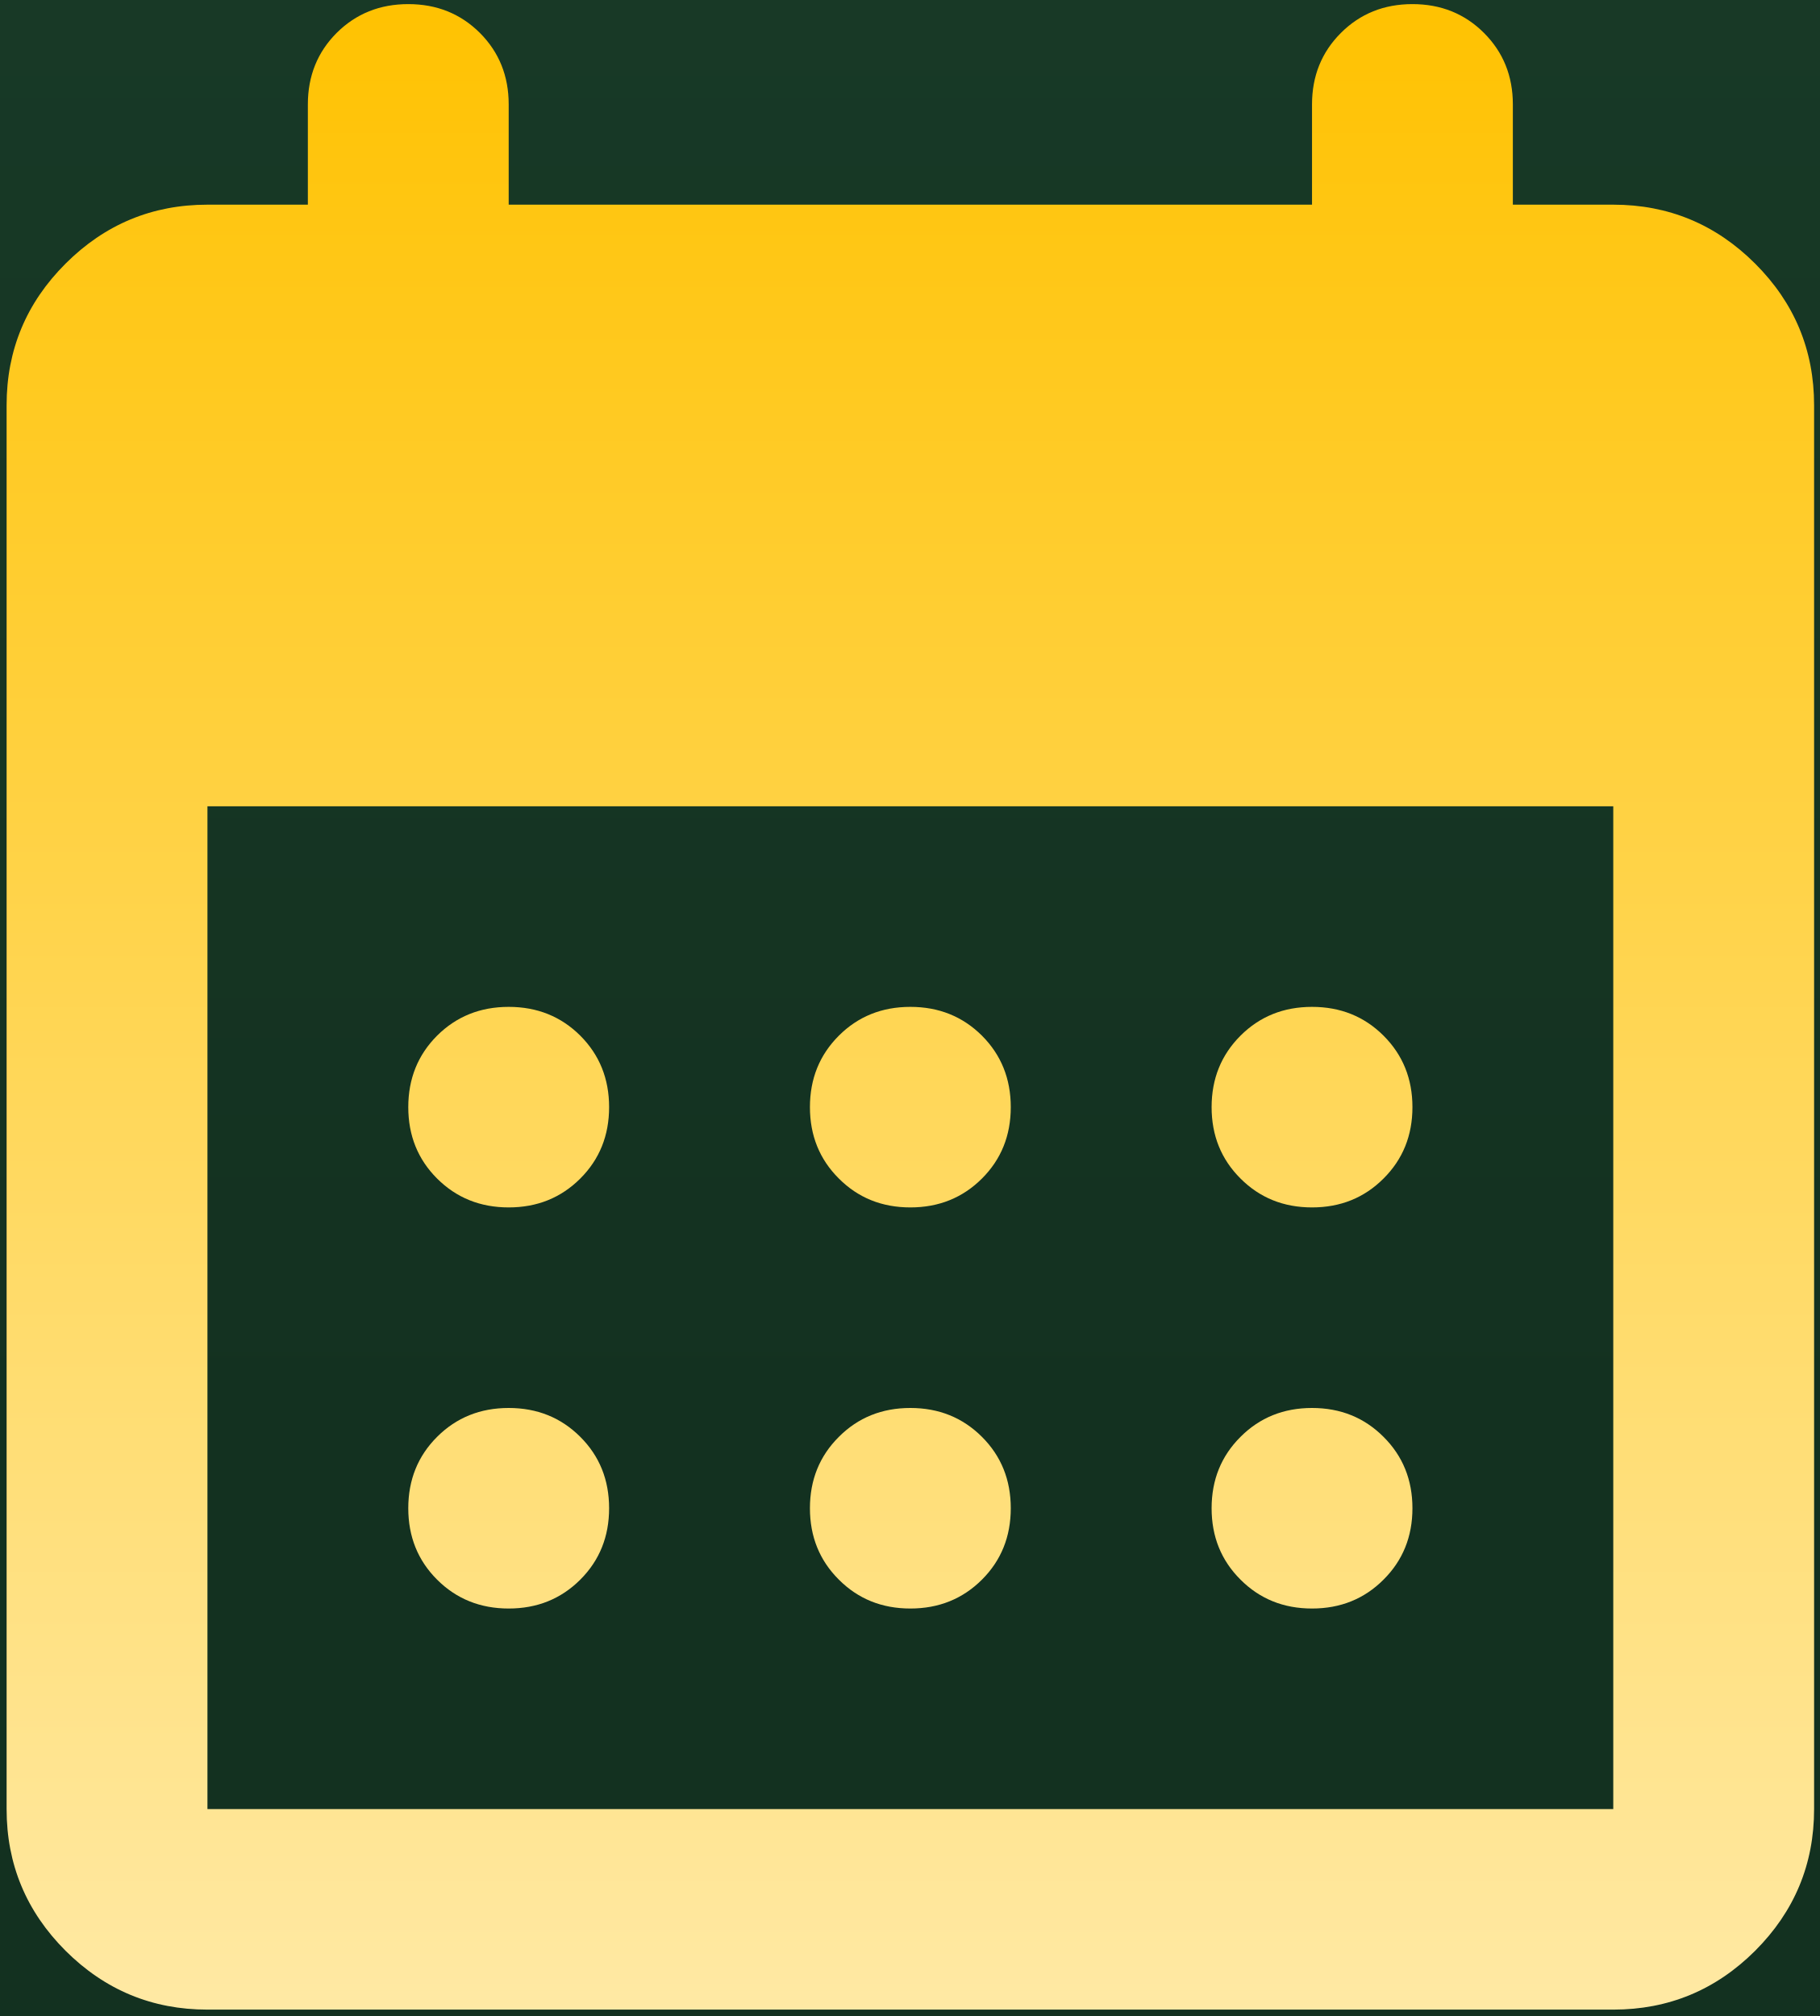
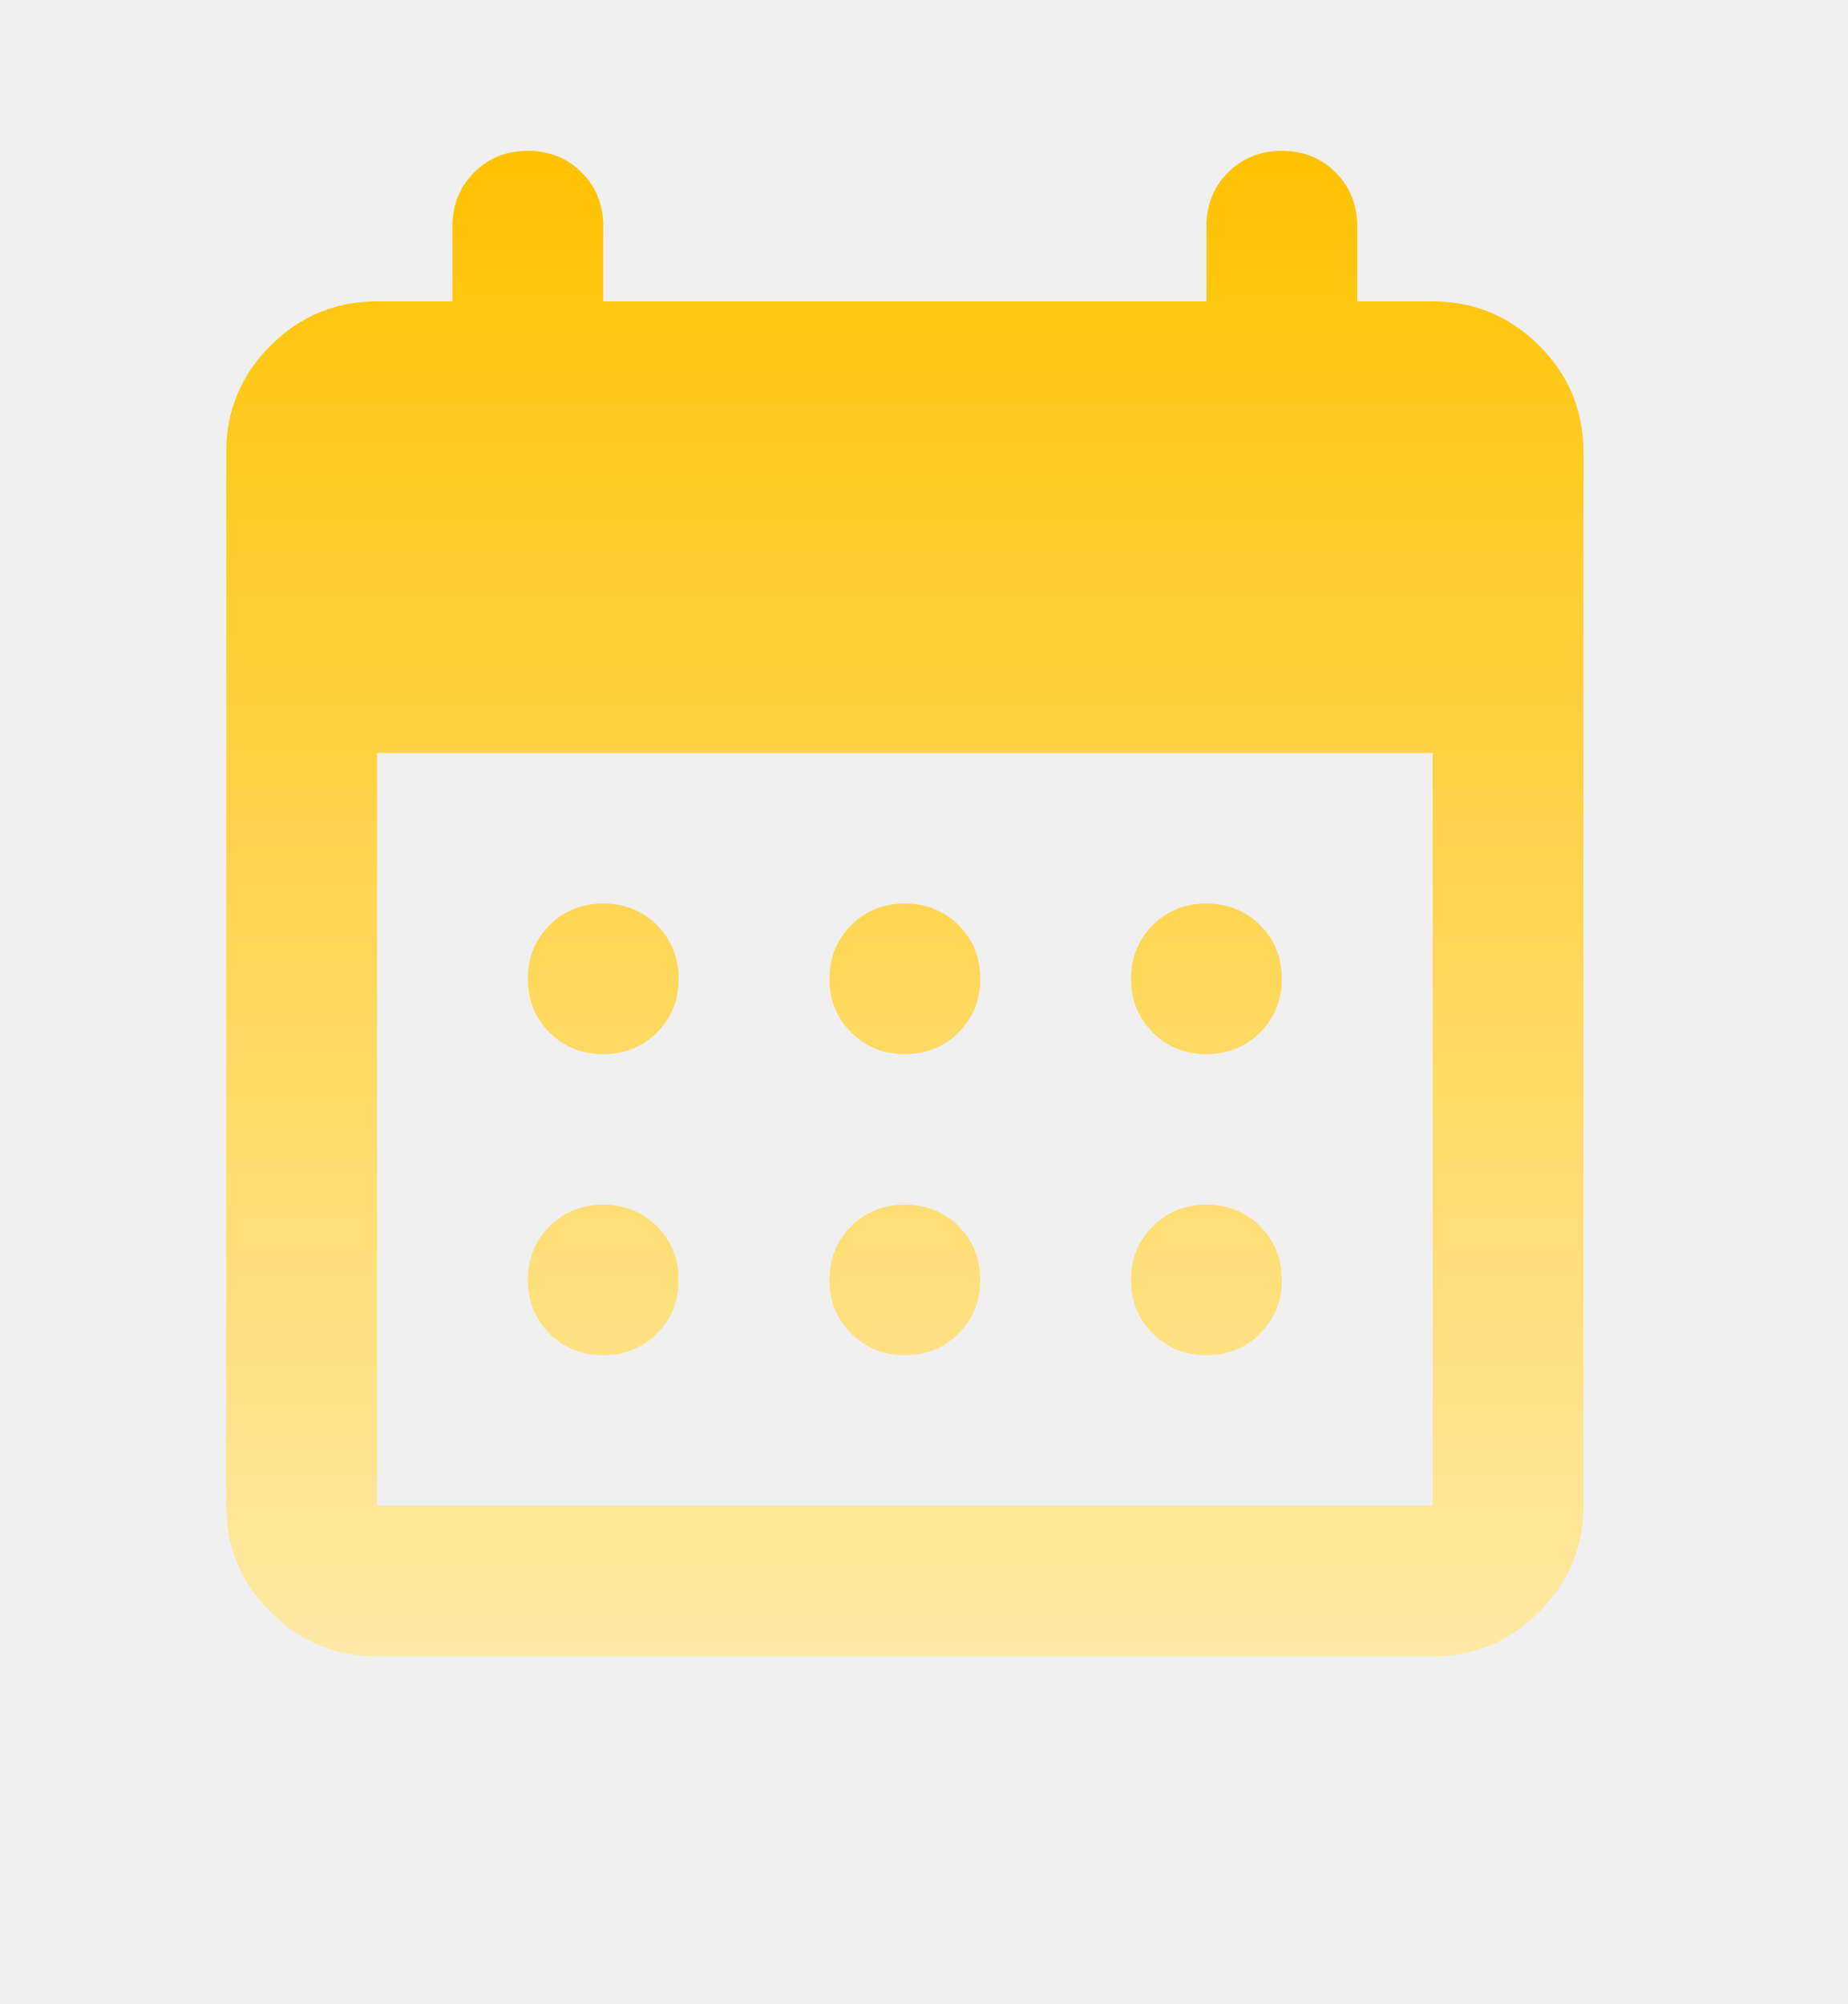
- <svg xmlns="http://www.w3.org/2000/svg" width="176" height="195" viewBox="0 0 176 195" fill="none">
-   <rect width="176" height="195" fill="#2F2034" />
-   <g id="Landing Page" clip-path="url(#clip0_212_647)">
-     <rect width="1728" height="7757" transform="translate(-776 -2136)" fill="#112018" />
-     <g id="Buttons Attend, Talk, Join">
-       <g id="Button">
-         <g id="Rectangle 1">
-           <g id="Rectangle 1_2" filter="url(#filter0_d_212_647)">
-             <mask id="path-1-inside-1_212_647" fill="white">
-               <path d="M-98 -164C-98 -172.284 -91.284 -179 -83 -179H259C267.284 -179 274 -172.284 274 -164V201C274 209.284 267.284 216 259 216H-83C-91.284 216 -98 209.284 -98 201V-164Z" />
-             </mask>
-             <path d="M-98 -164C-98 -172.284 -91.284 -179 -83 -179H259C267.284 -179 274 -172.284 274 -164V201C274 209.284 267.284 216 259 216H-83C-91.284 216 -98 209.284 -98 201V-164Z" fill="url(#paint0_linear_212_647)" fill-opacity="0.2" shape-rendering="crispEdges" />
-             <path d="M-98 -164C-98 -173.389 -90.389 -181 -81 -181H257C266.389 -181 274 -173.389 274 -164C274 -171.18 267.284 -177 259 -177H-83C-91.284 -177 -98 -171.18 -98 -164ZM274 216H-98H274ZM-98 216V-179V216ZM274 -179V216V-179Z" fill="#3EB372" mask="url(#path-1-inside-1_212_647)" />
-           </g>
-         </g>
-         <g id="Calendar month">
-           <path id="Vector" d="M88.057 116.789C85.305 116.789 83 115.858 81.142 113.996C79.277 112.14 78.344 109.838 78.344 107.09C78.344 104.342 79.277 102.037 81.142 100.175C83 98.319 85.305 97.391 88.057 97.391C90.809 97.391 93.118 98.319 94.983 100.175C96.841 102.037 97.771 104.342 97.771 107.09C97.771 109.838 96.841 112.14 94.983 113.996C93.118 115.858 90.809 116.789 88.057 116.789ZM49.205 116.789C46.453 116.789 44.144 115.858 42.279 113.996C40.421 112.14 39.492 109.838 39.492 107.09C39.492 104.342 40.421 102.037 42.279 100.175C44.144 98.319 46.453 97.391 49.205 97.391C51.957 97.391 54.266 98.319 56.13 100.175C57.989 102.037 58.918 104.342 58.918 107.09C58.918 109.838 57.989 112.14 56.13 113.996C54.266 115.858 51.957 116.789 49.205 116.789ZM126.91 116.789C124.158 116.789 121.853 115.858 119.994 113.996C118.129 112.14 117.197 109.838 117.197 107.09C117.197 104.342 118.129 102.037 119.994 100.175C121.853 98.319 124.158 97.391 126.91 97.391C129.662 97.391 131.967 98.319 133.826 100.175C135.691 102.037 136.623 104.342 136.623 107.09C136.623 109.838 135.691 112.14 133.826 113.996C131.967 115.858 129.662 116.789 126.91 116.789ZM88.057 155.586C85.305 155.586 83 154.655 81.142 152.793C79.277 150.937 78.344 148.635 78.344 145.887C78.344 143.139 79.277 140.837 81.142 138.981C83 137.119 85.305 136.188 88.057 136.188C90.809 136.188 93.118 137.119 94.983 138.981C96.841 140.837 97.771 143.139 97.771 145.887C97.771 148.635 96.841 150.937 94.983 152.793C93.118 154.655 90.809 155.586 88.057 155.586ZM49.205 155.586C46.453 155.586 44.144 154.655 42.279 152.793C40.421 150.937 39.492 148.635 39.492 145.887C39.492 143.139 40.421 140.837 42.279 138.981C44.144 137.119 46.453 136.188 49.205 136.188C51.957 136.188 54.266 137.119 56.13 138.981C57.989 140.837 58.918 143.139 58.918 145.887C58.918 148.635 57.989 150.937 56.13 152.793C54.266 154.655 51.957 155.586 49.205 155.586ZM126.91 155.586C124.158 155.586 121.853 154.655 119.994 152.793C118.129 150.937 117.197 148.635 117.197 145.887C117.197 143.139 118.129 140.837 119.994 138.981C121.853 137.119 124.158 136.188 126.91 136.188C129.662 136.188 131.967 137.119 133.826 138.981C135.691 140.837 136.623 143.139 136.623 145.887C136.623 148.635 135.691 150.937 133.826 152.793C131.967 154.655 129.662 155.586 126.91 155.586ZM20.066 194.383C14.723 194.383 10.149 192.486 6.341 188.69C2.54 184.888 0.639 180.319 0.639 174.985V39.195C0.639 33.861 2.54 29.296 6.341 25.5C10.149 21.698 14.723 19.797 20.066 19.797H29.779V10.098C29.779 7.35 30.708 5.044 32.566 3.182C34.431 1.326 36.74 0.398 39.492 0.398C42.244 0.398 44.552 1.326 46.417 3.182C48.276 5.044 49.205 7.35 49.205 10.098V19.797H126.91V10.098C126.91 7.35 127.842 5.044 129.707 3.182C131.566 1.326 133.871 0.398 136.623 0.398C139.375 0.398 141.68 1.326 143.539 3.182C145.404 5.044 146.336 7.35 146.336 10.098V19.797H156.049C161.391 19.797 165.966 21.698 169.774 25.5C173.575 29.296 175.475 33.861 175.475 39.195V174.985C175.475 180.319 173.575 184.888 169.774 188.69C165.966 192.486 161.391 194.383 156.049 194.383H20.066ZM20.066 174.985H156.049V77.992H20.066V174.985Z" fill="url(#paint1_linear_212_647)" />
-         </g>
-       </g>
-     </g>
-   </g>
+ <svg xmlns="http://www.w3.org/2000/svg" width="189" height="205" viewBox="0 0 189 205" fill="none">
+   <path d="M92.546 107.831C90.361 107.831 88.53 107.092 87.055 105.613C85.574 104.14 84.834 102.312 84.834 100.131C84.834 97.949 85.574 96.119 87.055 94.64C88.53 93.167 90.361 92.43 92.546 92.43C94.73 92.43 96.563 93.167 98.044 94.64C99.519 96.119 100.257 97.949 100.257 100.131C100.257 102.312 99.519 104.14 98.044 105.613C96.563 107.092 94.73 107.831 92.546 107.831ZM61.7 107.831C59.515 107.831 57.682 107.092 56.202 105.613C54.726 104.14 53.989 102.312 53.989 100.131C53.989 97.949 54.726 96.119 56.202 94.64C57.682 93.167 59.515 92.43 61.7 92.43C63.885 92.43 65.718 93.167 67.198 94.64C68.674 96.119 69.411 97.949 69.411 100.131C69.411 102.312 68.674 104.14 67.198 105.613C65.718 107.092 63.885 107.831 61.7 107.831ZM123.391 107.831C121.206 107.831 119.376 107.092 117.9 105.613C116.42 104.14 115.68 102.312 115.68 100.131C115.68 97.949 116.42 96.119 117.9 94.64C119.376 93.167 121.206 92.43 123.391 92.43C125.576 92.43 127.406 93.167 128.881 94.64C130.362 96.119 131.102 97.949 131.102 100.131C131.102 102.312 130.362 104.14 128.881 105.613C127.406 107.092 125.576 107.831 123.391 107.831ZM92.546 138.633C90.361 138.633 88.53 137.893 87.055 136.415C85.574 134.941 84.834 133.114 84.834 130.932C84.834 128.75 85.574 126.923 87.055 125.45C88.53 123.971 90.361 123.232 92.546 123.232C94.73 123.232 96.563 123.971 98.044 125.45C99.519 126.923 100.257 128.75 100.257 130.932C100.257 133.114 99.519 134.941 98.044 136.415C96.563 137.893 94.73 138.633 92.546 138.633ZM61.7 138.633C59.515 138.633 57.682 137.893 56.202 136.415C54.726 134.941 53.989 133.114 53.989 130.932C53.989 128.75 54.726 126.923 56.202 125.45C57.682 123.971 59.515 123.232 61.7 123.232C63.885 123.232 65.718 123.971 67.198 125.45C68.674 126.923 69.411 128.75 69.411 130.932C69.411 133.114 68.674 134.941 67.198 136.415C65.718 137.893 63.885 138.633 61.7 138.633ZM123.391 138.633C121.206 138.633 119.376 137.893 117.9 136.415C116.42 134.941 115.68 133.114 115.68 130.932C115.68 128.75 116.42 126.923 117.9 125.45C119.376 123.971 121.206 123.232 123.391 123.232C125.576 123.232 127.406 123.971 128.881 125.45C130.362 126.923 131.102 128.75 131.102 130.932C131.102 133.114 130.362 134.941 128.881 136.415C127.406 137.893 125.576 138.633 123.391 138.633ZM38.566 169.434C34.325 169.434 30.693 167.927 27.67 164.914C24.652 161.895 23.143 158.268 23.143 154.033V46.228C23.143 41.993 24.652 38.369 27.67 35.355C30.693 32.337 34.325 30.828 38.566 30.828H46.277V23.127C46.277 20.945 47.015 19.115 48.49 17.637C49.971 16.163 51.804 15.427 53.989 15.427C56.173 15.427 58.006 16.163 59.487 17.637C60.962 19.115 61.7 20.945 61.7 23.127V30.828H123.391V23.127C123.391 20.945 124.131 19.115 125.612 17.637C127.087 16.163 128.917 15.427 131.102 15.427C133.287 15.427 135.117 16.163 136.593 17.637C138.073 19.115 138.814 20.945 138.814 23.127V30.828H146.525C150.766 30.828 154.398 32.337 157.421 35.355C160.439 38.369 161.948 41.993 161.948 46.228V154.033C161.948 158.268 160.439 161.895 157.421 164.914C154.398 167.927 150.766 169.434 146.525 169.434H38.566ZM38.566 154.033H146.525V77.03H38.566V154.033Z" fill="url(#paint0_linear_514_245)" />
  <defs>
-     <filter id="filter0_d_212_647" x="-198" y="-213" width="572" height="595" filterUnits="userSpaceOnUse" color-interpolation-filters="sRGB">
-       <feFlood flood-opacity="0" result="BackgroundImageFix" />
-       <feColorMatrix in="SourceAlpha" type="matrix" values="0 0 0 0 0 0 0 0 0 0 0 0 0 0 0 0 0 0 127 0" result="hardAlpha" />
-       <feOffset dy="66" />
-       <feGaussianBlur stdDeviation="50" />
-       <feComposite in2="hardAlpha" operator="out" />
-       <feColorMatrix type="matrix" values="0 0 0 0 0 0 0 0 0 0 0 0 0 0 0 0 0 0 0.25 0" />
-       <feBlend mode="normal" in2="BackgroundImageFix" result="effect1_dropShadow_212_647" />
-       <feBlend mode="normal" in="SourceGraphic" in2="effect1_dropShadow_212_647" result="shape" />
-     </filter>
-     <linearGradient id="paint0_linear_212_647" x1="88" y1="-179" x2="88" y2="216" gradientUnits="userSpaceOnUse">
-       <stop offset="0.244" stop-color="#3EB372" />
-       <stop offset="0.825" stop-color="#197140" />
-     </linearGradient>
-     <linearGradient id="paint1_linear_212_647" x1="88.057" y1="0.398" x2="88.057" y2="194.383" gradientUnits="userSpaceOnUse">
+     <linearGradient id="paint0_linear_514_245" x1="92.546" y1="15.427" x2="92.546" y2="169.434" gradientUnits="userSpaceOnUse">
      <stop stop-color="#FFC201" />
      <stop offset="1" stop-color="#FFE9A4" />
    </linearGradient>
-     <clipPath id="clip0_212_647">
-       <rect width="1728" height="7757" fill="white" transform="translate(-776 -2136)" />
-     </clipPath>
  </defs>
</svg>
